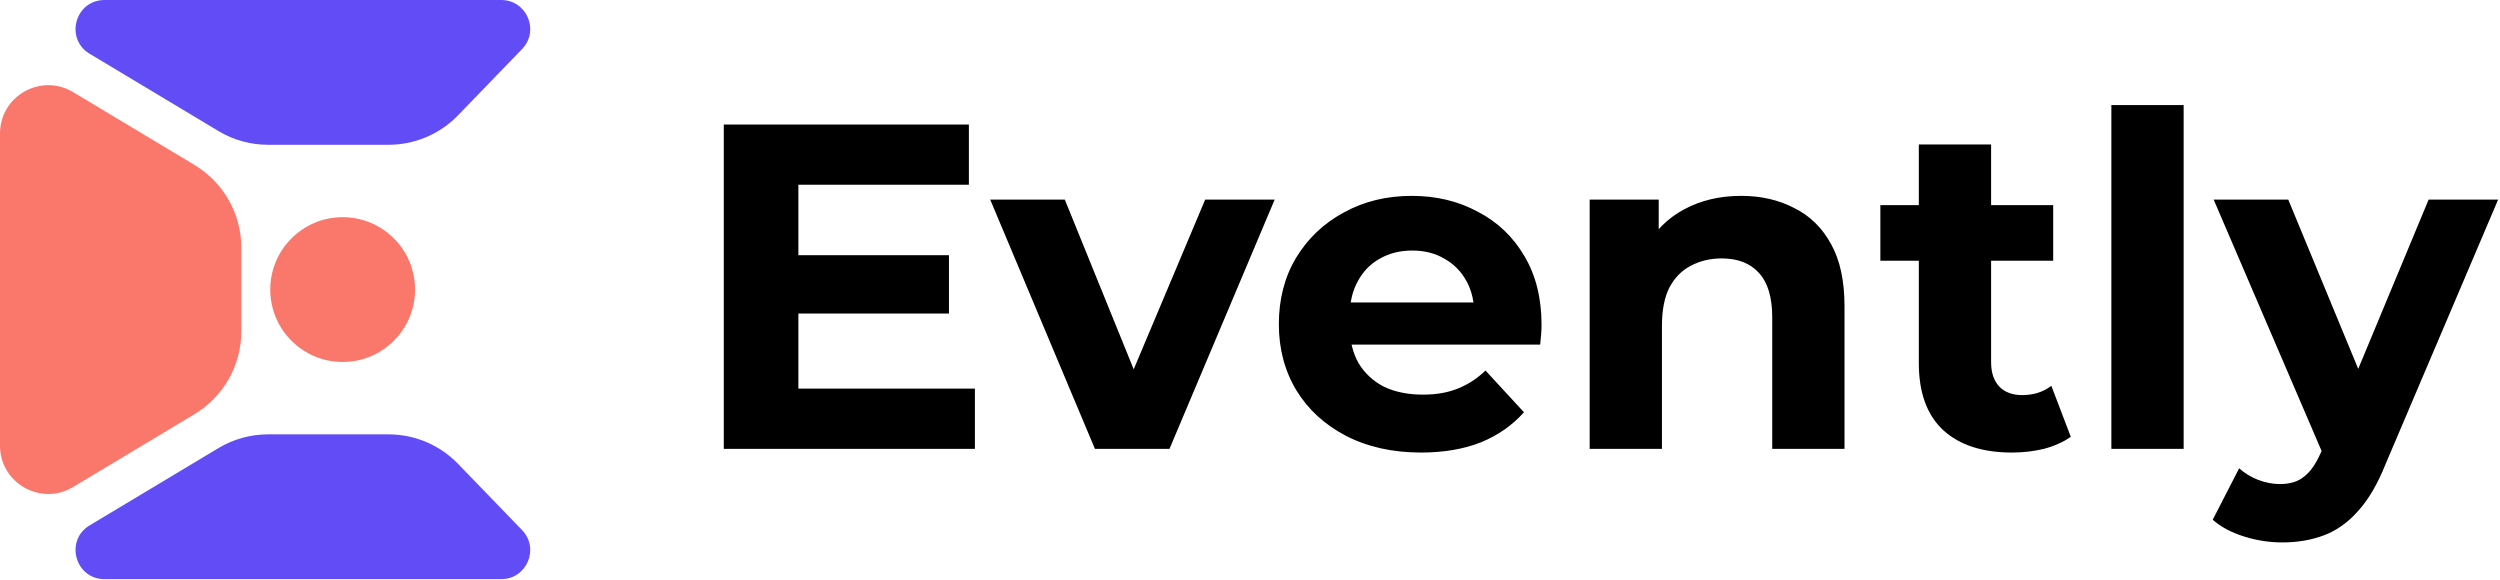
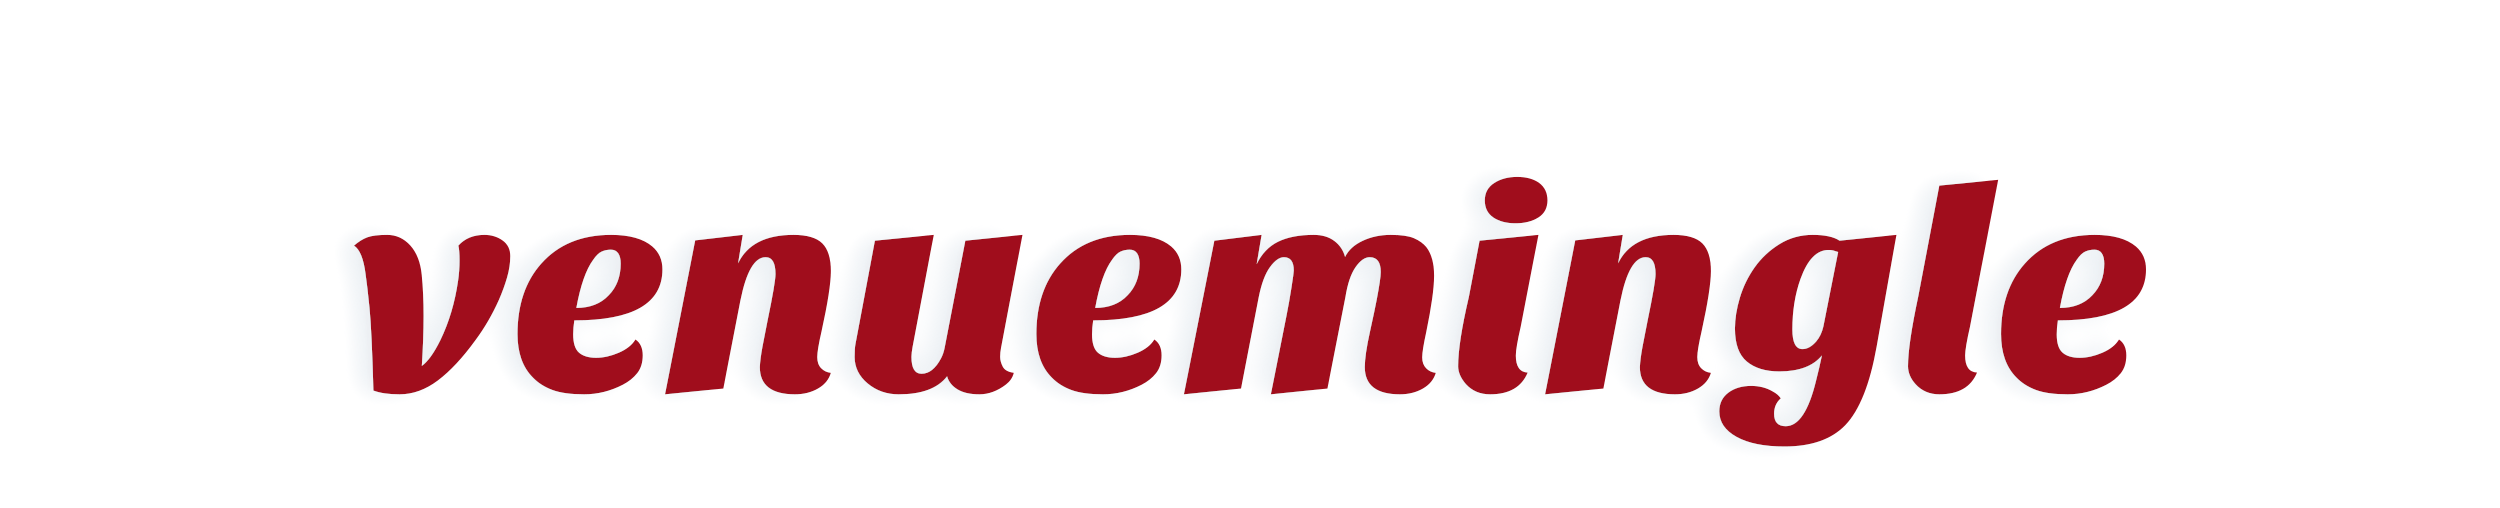
- <svg xmlns="http://www.w3.org/2000/svg" width="518" height="120" viewBox="0 0 518 120" fill="none">
-   <path d="M-3.08811e-06 27.662C-1.72904e-06 19.889 8.48 15.088 15.145 19.087L40.29 34.174C46.314 37.788 50 44.299 50 51.324L50 68.676C50 75.701 46.314 82.212 40.29 85.826L15.145 100.913C8.48 104.912 -1.57555e-05 100.111 -1.43965e-05 92.338L-3.08811e-06 27.662Z" fill="#FA776C" />
-   <path d="M103.855 -3.00576e-06C109.151 -1.88027e-06 111.85 6.362 108.169 10.17L94.896 23.9C91.128 27.799 85.938 30 80.516 30L55.54 30C51.915 30 48.358 29.015 45.25 27.15L18.575 11.145C13.357 8.014 15.577 -2.17645e-05 21.662 -2.04714e-05L103.855 -3.00576e-06Z" fill="#624CF5" />
-   <path d="M103.855 120C109.151 120 111.85 113.638 108.169 109.83L94.896 96.1C91.128 92.201 85.938 90 80.516 90L55.54 90C51.915 90 48.358 90.985 45.25 92.85L18.575 108.855C13.357 111.986 15.577 120 21.662 120L103.855 120Z" fill="#624CF5" />
-   <rect x="56" y="45" width="30" height="30" rx="15" fill="#FA776C" />
-   <path d="M164.272 52.872H196.624V64.968H164.272V52.872ZM165.424 80.52H202V93H149.968V25.8H200.752V38.28H165.424V80.52ZM226.866 93L205.169 41.352H220.626L238.674 85.8H230.994L249.714 41.352H264.114L242.322 93H226.866ZM294.45 93.768C288.562 93.768 283.378 92.616 278.898 90.312C274.482 88.008 271.058 84.872 268.626 80.904C266.194 76.872 264.978 72.296 264.978 67.176C264.978 61.992 266.162 57.416 268.53 53.448C270.962 49.416 274.258 46.28 278.418 44.04C282.578 41.736 287.282 40.584 292.53 40.584C297.586 40.584 302.13 41.672 306.162 43.848C310.258 45.96 313.49 49.032 315.858 53.064C318.226 57.032 319.41 61.8 319.41 67.368C319.41 67.944 319.378 68.616 319.314 69.384C319.25 70.088 319.186 70.76 319.122 71.4H277.17V62.664H311.25L305.49 65.256C305.49 62.568 304.946 60.232 303.858 58.248C302.77 56.264 301.266 54.728 299.346 53.64C297.426 52.488 295.186 51.912 292.626 51.912C290.066 51.912 287.794 52.488 285.81 53.64C283.89 54.728 282.386 56.296 281.298 58.344C280.21 60.328 279.666 62.696 279.666 65.448V67.752C279.666 70.568 280.274 73.064 281.49 75.24C282.77 77.352 284.53 78.984 286.77 80.136C289.074 81.224 291.762 81.768 294.834 81.768C297.586 81.768 299.986 81.352 302.034 80.52C304.146 79.688 306.066 78.44 307.794 76.776L315.762 85.416C313.394 88.104 310.418 90.184 306.834 91.656C303.25 93.064 299.122 93.768 294.45 93.768ZM360.773 40.584C364.869 40.584 368.517 41.416 371.717 43.08C374.981 44.68 377.541 47.176 379.397 50.568C381.253 53.896 382.181 58.184 382.181 63.432V93H367.205V65.736C367.205 61.576 366.277 58.504 364.421 56.52C362.629 54.536 360.069 53.544 356.741 53.544C354.373 53.544 352.229 54.056 350.309 55.08C348.453 56.04 346.981 57.544 345.893 59.592C344.869 61.64 344.357 64.264 344.357 67.464V93H329.381V41.352H343.685V55.656L340.997 51.336C342.853 47.88 345.509 45.224 348.965 43.368C352.421 41.512 356.357 40.584 360.773 40.584ZM416.876 93.768C410.796 93.768 406.06 92.232 402.668 89.16C399.276 86.024 397.58 81.384 397.58 75.24V29.928H412.556V75.048C412.556 77.224 413.132 78.92 414.284 80.136C415.436 81.288 417.004 81.864 418.988 81.864C421.356 81.864 423.372 81.224 425.036 79.944L429.068 90.504C427.532 91.592 425.676 92.424 423.5 93C421.388 93.512 419.18 93.768 416.876 93.768ZM389.612 54.024V42.504H425.42V54.024H389.612ZM437.475 93V21.768H452.451V93H437.475ZM472.878 112.392C470.19 112.392 467.534 111.976 464.91 111.144C462.286 110.312 460.142 109.16 458.477 107.688L463.95 97.032C465.102 98.056 466.414 98.856 467.886 99.432C469.422 100.008 470.926 100.296 472.398 100.296C474.51 100.296 476.174 99.784 477.39 98.76C478.67 97.8 479.822 96.168 480.846 93.864L483.534 87.528L484.686 85.896L503.214 41.352H517.614L494.286 96.168C492.622 100.328 490.702 103.592 488.526 105.96C486.414 108.328 484.046 109.992 481.422 110.952C478.862 111.912 476.014 112.392 472.878 112.392ZM481.71 95.016L458.669 41.352H474.126L491.982 84.552L481.71 95.016Z" fill="black" />
+ <svg xmlns="http://www.w3.org/2000/svg" width="1034.945px" height="210.08px" viewBox="-267.473 -30.04 1034.945 210.08" style="background: none;" preserveAspectRatio="xMidYMid">
+   <defs>
+     <filter id="editing-extrude-glow">
+       <feFlood flood-color="rgba(83.922%,57.255%,57.647%,0.069)" result="flood-1" />
+       <feMorphology operator="erode" radius="1" in="SourceAlpha" result="erode" />
+       <feComposite operator="in" in="flood-1" in2="erode" result="comp1" />
+       <feConvolveMatrix order="4,4" divisor="1" in="comp1" result="convolve" kernelMatrix="0 0 0 0 0 0 0 0 1 1 1 1 0 0 0 0" />
+       <feOffset dx="-4" dy="0" in="convolve" result="extrude" />
+       <feComposite operator="in" in="flood-1" in2="extrude" result="comp-extrude" />
+       <feFlood flood-color="#dce4eb" result="flood-2" />
+       <feComposite operator="in" in="flood-2" in2="SourceAlpha" result="comp2" />
+       <feMorphology operator="dilate" radius="1" in="comp2" result="dilate" />
+       <feOffset dx="-6" dy="0" in="dilate" result="offset" />
+       <feGaussianBlur in="offset" stdDeviation="5.8" result="blur" />
+       <feComponentTransfer in="blur" result="shadow">
+         <feFuncA type="linear" slope="0.8" intercept="-0.2" />
+       </feComponentTransfer>
+       <feMerge>
+         <feMergeNode in="shadow" />
+         <feMergeNode in="comp-extrude" />
+         <feMergeNode in="SourceGraphic" />
+       </feMerge>
+     </filter>
+   </defs>
+   <g filter="url(#editing-extrude-glow)">
+     <g transform="translate(-123.32, 130.8)">
+       <path d="M45.60-59.16L45.60-59.16L45.60-59.16Q49.56-63.60 56.40-63.60L56.40-63.60L56.40-63.60Q60.60-63.60 63.84-61.32L63.84-61.32L63.84-61.32Q67.08-59.04 67.08-54.78L67.08-54.78L67.08-54.78Q67.08-50.52 65.76-45.96L65.76-45.96L65.76-45.96Q64.44-41.40 62.40-36.72L62.40-36.72L62.40-36.72Q58.32-27.60 52.68-20.04L52.68-20.04L52.68-20.04Q44.76-9.12 37.14-3.36L37.14-3.36L37.14-3.36Q29.52 2.40 21.24 2.40L21.24 2.40L21.24 2.40Q14.52 2.40 10.44 0.84L10.44 0.84L10.44 0.84Q9.72-24.36 8.82-33.36L8.82-33.36L8.82-33.36Q7.92-42.36 7.20-47.28L7.20-47.28L7.20-47.28Q6-56.88 2.40-59.16L2.40-59.16L2.40-59.16Q5.16-61.56 7.86-62.58L7.86-62.58L7.86-62.58Q10.56-63.60 16.14-63.60L16.14-63.60L16.14-63.60Q21.72-63.60 25.68-59.22L25.68-59.22L25.68-59.22Q29.64-54.84 30.42-47.10L30.42-47.10L30.42-47.10Q31.20-39.36 31.20-30L31.20-30L31.20-30Q31.20-20.64 30.48-9.36L30.48-9.36L30.48-9.36Q34.20-12 38.16-20.04L38.16-20.04L38.16-20.04Q43.56-31.20 45.48-44.64L45.48-44.64L45.48-44.64Q46.08-48.72 46.08-53.04L46.08-53.04L46.08-53.04Q46.08-57.36 45.60-59.16ZM118.92-20.28L118.92-20.28L118.92-20.28Q121.92-18.24 121.92-13.74L121.92-13.74L121.92-13.74Q121.92-9.24 119.64-6.36L119.64-6.36L119.64-6.36Q117.36-3.48 113.64-1.56L113.64-1.56L113.64-1.56Q105.96 2.40 97.68 2.40L97.68 2.40L97.68 2.40Q89.40 2.40 84.54 0.60L84.54 0.60L84.54 0.60Q79.68-1.20 76.44-4.56L76.44-4.56L76.44-4.56Q70.08-10.92 70.08-22.56L70.08-22.56L70.08-22.56Q70.08-40.68 79.92-51.72L79.92-51.72L79.92-51.72Q90.48-63.60 108.84-63.60L108.84-63.60L108.84-63.60Q120.24-63.60 125.88-58.80L125.88-58.80L125.88-58.80Q130.08-55.20 130.08-49.32L130.08-49.32L130.08-49.32Q130.08-28.20 93.60-28.20L93.60-28.20L93.60-28.20Q93.12-25.08 93.12-22.44L93.12-22.44L93.12-22.44Q93.12-16.92 95.58-14.82L95.58-14.82L95.58-14.82Q98.04-12.72 102.60-12.72L102.60-12.72L102.60-12.72Q107.16-12.72 112.02-14.82L112.02-14.82L112.02-14.82Q116.88-16.92 118.92-20.28ZM94.44-33.36L94.44-33.36L94.44-33.36Q102.96-33.36 107.88-38.64L107.88-38.64L107.88-38.64Q112.80-43.68 112.80-51.72L112.80-51.72L112.80-51.72Q112.80-54.48 111.78-55.98L111.78-55.98L111.78-55.98Q110.76-57.48 108.72-57.48L108.72-57.48L108.72-57.48Q106.68-57.48 104.94-56.70L104.94-56.70L104.94-56.70Q103.20-55.92 101.40-53.28L101.40-53.28L101.40-53.28Q96.96-47.28 94.44-33.36ZM184.92 2.40L184.92 2.40L184.92 2.40Q170.40 2.40 170.40-8.88L170.40-8.88L170.40-8.88Q170.52-12 171.48-17.28L171.48-17.28L173.64-28.32L173.64-28.32Q176.88-43.92 176.88-47.40L176.88-47.40L176.88-47.40Q176.88-54.36 172.80-54.36L172.80-54.36L172.80-54.36Q165.96-54.36 162.36-36.48L162.36-36.48L155.28 0L131.16 2.40L143.64-61.32L163.32-63.60L161.40-51.84L161.40-51.84Q167.04-63.60 184.32-63.60L184.32-63.60L184.32-63.60Q192.72-63.60 196.26-60.06L196.26-60.06L196.26-60.06Q199.80-56.52 199.80-48.60L199.80-48.60L199.80-48.60Q199.80-41.16 195.96-23.76L195.96-23.76L195.96-23.76Q194.16-15.96 194.16-13.02L194.16-13.02L194.16-13.02Q194.16-10.08 195.78-8.40L195.78-8.40L195.78-8.40Q197.40-6.72 199.80-6.48L199.80-6.48L199.80-6.48Q198.60-2.40 194.46 0L194.46 0L194.46 0Q190.32 2.40 184.92 2.40ZM247.92-5.04L247.92-5.04L247.92-5.04Q242.16 2.40 227.88 2.40L227.88 2.40L227.88 2.40Q220.44 2.40 215.04-2.10L215.04-2.10L215.04-2.10Q209.64-6.60 209.64-13.08L209.64-13.08L209.64-13.08Q209.64-16.68 210-18.48L210-18.48L218.04-61.20L242.40-63.60L233.64-17.28L233.64-17.28Q233.16-14.64 233.16-13.08L233.16-13.08L233.16-13.08Q233.16-6.12 237.36-6.12L237.36-6.12L237.36-6.12Q242.04-6.12 245.40-12.48L245.40-12.48L245.40-12.48Q246.48-14.52 246.96-17.16L246.96-17.16L255.48-61.20L279.12-63.60L270.24-16.80L270.24-16.80Q269.88-15 269.88-13.08L269.88-13.08L269.88-13.08Q269.88-11.16 270.96-9.06L270.96-9.06L270.96-9.06Q272.04-6.96 275.52-6.48L275.52-6.48L275.52-6.48Q274.80-3.60 272.28-1.68L272.28-1.68L272.28-1.68Q267 2.40 261.30 2.40L261.30 2.40L261.30 2.40Q255.60 2.40 252.24 0.36L252.24 0.36L252.24 0.36Q248.88-1.68 247.92-5.04ZM333.72-20.28L333.72-20.28L333.72-20.28Q336.72-18.24 336.72-13.74L336.72-13.74L336.72-13.74Q336.72-9.24 334.44-6.36L334.44-6.36L334.44-6.36Q332.16-3.48 328.44-1.56L328.44-1.56L328.44-1.56Q320.76 2.40 312.48 2.40L312.48 2.40L312.48 2.40Q304.20 2.40 299.34 0.60L299.34 0.60L299.34 0.60Q294.48-1.20 291.24-4.56L291.24-4.56L291.24-4.56Q284.88-10.92 284.88-22.56L284.88-22.56L284.88-22.56Q284.88-40.68 294.72-51.72L294.72-51.72L294.72-51.72Q305.28-63.60 323.64-63.60L323.64-63.60L323.64-63.60Q335.04-63.60 340.68-58.80L340.68-58.80L340.68-58.80Q344.88-55.20 344.88-49.32L344.88-49.32L344.88-49.32Q344.88-28.20 308.40-28.20L308.40-28.20L308.40-28.20Q307.92-25.08 307.92-22.44L307.92-22.44L307.92-22.44Q307.92-16.92 310.38-14.82L310.38-14.82L310.38-14.82Q312.84-12.72 317.40-12.72L317.40-12.72L317.40-12.72Q321.96-12.72 326.82-14.82L326.82-14.82L326.82-14.82Q331.68-16.92 333.72-20.28ZM309.24-33.36L309.24-33.36L309.24-33.36Q317.76-33.36 322.68-38.64L322.68-38.64L322.68-38.64Q327.60-43.68 327.60-51.72L327.60-51.72L327.60-51.72Q327.60-54.48 326.58-55.98L326.58-55.98L326.58-55.98Q325.56-57.48 323.52-57.48L323.52-57.48L323.52-57.48Q321.48-57.48 319.74-56.70L319.74-56.70L319.74-56.70Q318-55.92 316.20-53.28L316.20-53.28L316.20-53.28Q311.76-47.28 309.24-33.36ZM435.36 2.40L435.36 2.40L435.36 2.40Q420.84 2.40 420.84-8.88L420.84-8.88L420.84-8.88Q420.84-13.80 422.94-23.34L422.94-23.34L422.94-23.34Q425.04-32.88 425.76-36.72L425.76-36.72L425.76-36.72Q427.44-45.48 427.44-48.24L427.44-48.24L427.44-48.24Q427.44-54.36 422.88-54.36L422.88-54.36L422.88-54.36Q419.88-54.36 417.00-50.22L417.00-50.22L417.00-50.22Q414.12-46.08 412.80-37.80L412.80-37.80L405.36 0L381.96 2.40L388.44-30.24L388.44-30.24Q389.52-35.64 390.48-41.76L390.48-41.76L390.48-41.76Q391.44-47.88 391.44-48.84L391.44-48.84L391.44-48.84Q391.44-54.36 387.36-54.36L387.36-54.36L387.36-54.36Q384.60-54.36 381.60-50.28L381.60-50.28L381.60-50.28Q378.60-46.20 376.92-37.80L376.92-37.80L369.60 0L345.96 2.40L358.56-61.20L378.12-63.60L376.08-51.48L376.08-51.48Q379.20-57.96 384.96-60.78L384.96-60.78L384.96-60.78Q390.72-63.60 399.72-63.60L399.72-63.60L399.72-63.60Q404.88-63.60 408.24-61.08L408.24-61.08L408.24-61.08Q411.60-58.56 412.68-54.48L412.68-54.48L412.68-54.48Q414.72-58.68 419.94-61.14L419.94-61.14L419.94-61.14Q425.16-63.60 431.58-63.60L431.58-63.60L431.58-63.60Q438.00-63.60 441.18-62.22L441.18-62.22L441.18-62.22Q444.36-60.84 446.28-58.56L446.28-58.56L446.28-58.56Q449.52-54.36 449.52-46.68L449.52-46.68L449.52-46.68Q449.52-39.12 446.28-23.40L446.28-23.40L446.28-23.40Q444.60-15.72 444.60-12.90L444.60-12.90L444.60-12.90Q444.60-10.08 446.22-8.40L446.22-8.40L446.22-8.40Q447.84-6.72 450.24-6.48L450.24-6.48L450.24-6.48Q449.04-2.40 444.90 0L444.90 0L444.90 0Q440.76 2.40 435.36 2.40ZM488.28-6.60L488.28-6.60L488.28-6.60Q484.56 2.40 472.68 2.40L472.68 2.40L472.68 2.40Q466.56 2.40 462.72-1.80L462.72-1.80L462.72-1.80Q459.48-5.52 459.48-9.24L459.48-9.24L459.48-9.24Q459.48-18.96 463.92-37.92L463.92-37.92L468.36-61.20L492.72-63.60L485.40-25.68L485.40-25.68Q483.36-16.80 483.36-13.68L483.36-13.68L483.36-13.68Q483.36-6.84 488.28-6.60ZM470.52-77.88L470.52-77.88L470.52-77.88Q470.52-82.56 474.42-85.08L474.42-85.08L474.42-85.08Q478.32-87.60 483.96-87.60L483.96-87.60L483.96-87.60Q489.60-87.60 493.02-85.08L493.02-85.08L493.02-85.08Q496.44-82.56 496.44-77.88L496.44-77.88L496.44-77.88Q496.44-73.20 492.66-70.80L492.66-70.80L492.66-70.80Q488.88-68.40 483.24-68.40L483.24-68.40L483.24-68.40Q477.60-68.40 474.06-70.80L474.06-70.80L474.06-70.80Q470.52-73.20 470.52-77.88ZM549.24 2.40L549.24 2.40L549.24 2.40Q534.72 2.40 534.72-8.88L534.72-8.88L534.72-8.88Q534.84-12 535.80-17.28L535.80-17.28L537.96-28.32L537.96-28.32Q541.20-43.92 541.20-47.40L541.20-47.40L541.20-47.40Q541.20-54.36 537.12-54.36L537.12-54.36L537.12-54.36Q530.28-54.36 526.68-36.48L526.68-36.48L519.60 0L495.48 2.40L507.96-61.32L527.64-63.60L525.72-51.84L525.72-51.84Q531.36-63.60 548.64-63.60L548.64-63.60L548.64-63.60Q557.04-63.60 560.58-60.06L560.58-60.06L560.58-60.06Q564.12-56.52 564.12-48.60L564.12-48.60L564.12-48.60Q564.12-41.16 560.28-23.76L560.28-23.76L560.28-23.76Q558.48-15.96 558.48-13.02L558.48-13.02L558.48-13.02Q558.48-10.08 560.10-8.40L560.10-8.40L560.10-8.40Q561.72-6.72 564.12-6.48L564.12-6.48L564.12-6.48Q562.92-2.40 558.78 0L558.78 0L558.78 0Q554.64 2.40 549.24 2.40ZM582.24-50.16L582.24-50.16L582.24-50.16Q586.32-55.92 592.50-59.76L592.50-59.76L592.50-59.76Q598.68-63.60 606.24-63.60L606.24-63.60L606.24-63.60Q613.80-63.60 617.40-61.20L617.40-61.20L640.92-63.60L632.76-17.52L632.76-17.52Q628.56 6 619.68 15.24L619.68 15.24L619.68 15.24Q611.16 24 594.60 24L594.60 24L594.60 24Q582 24 574.80 20.04L574.80 20.04L574.80 20.04Q567.60 16.08 567.60 9.48L567.60 9.48L567.60 9.48Q567.60 4.56 571.32 1.74L571.32 1.74L571.32 1.74Q575.04-1.08 580.80-1.08L580.80-1.08L580.80-1.08Q585.84-1.08 589.68 1.20L589.68 1.20L589.68 1.20Q591.96 2.40 593.04 4.08L593.04 4.08L593.04 4.08Q590.28 6.48 590.28 10.44L590.28 10.44L590.28 10.44Q590.28 15.60 595.08 15.60L595.08 15.60L595.08 15.60Q603.12 15.60 607.68-3.36L607.68-3.36L607.68-3.36Q609-8.52 610.08-13.68L610.08-13.68L610.08-13.68Q604.68-7.08 592.44-7.08L592.44-7.08L592.44-7.08Q583.92-7.08 579-11.16L579-11.16L579-11.16Q574.08-15.24 574.08-24.84L574.08-24.84L574.08-24.84Q574.08-30.84 576.12-37.62L576.12-37.62L576.12-37.62Q578.16-44.40 582.24-50.16ZM597.84-24.48L597.84-24.48L597.84-24.48Q597.84-16.32 602.04-16.32L602.04-16.32L602.04-16.32Q604.92-16.32 607.68-19.44L607.68-19.44L607.68-19.44Q609.84-21.96 610.68-25.68L610.68-25.68L616.80-56.52L616.80-56.52Q616.20-56.64 615.60-56.88L615.60-56.88L615.60-56.88Q614.40-57.36 612.84-57.36L612.84-57.36L612.84-57.36Q605.52-57.36 601.20-45.36L601.20-45.36L601.20-45.36Q597.84-36 597.84-24.48ZM674.28-6.60L674.28-6.60L674.28-6.60Q670.56 2.40 658.68 2.40L658.68 2.40L658.68 2.40Q652.68 2.40 648.84-1.80L648.84-1.80L648.84-1.80Q645.72-5.28 645.72-9.24L645.72-9.24L645.72-9.24Q645.72-18.24 649.92-37.92L649.92-37.92L658.68-84L683.04-86.40L671.40-25.68L671.40-25.68Q669.36-16.80 669.36-13.68L669.36-13.68L669.36-13.68Q669.36-6.84 674.28-6.60ZM733.08-20.28L733.08-20.28L733.08-20.28Q736.08-18.24 736.08-13.74L736.08-13.74L736.08-13.74Q736.08-9.24 733.80-6.36L733.80-6.36L733.80-6.36Q731.52-3.48 727.80-1.56L727.80-1.56L727.80-1.56Q720.12 2.40 711.84 2.40L711.84 2.40L711.84 2.40Q703.56 2.40 698.70 0.60L698.70 0.60L698.70 0.60Q693.84-1.20 690.60-4.56L690.60-4.56L690.60-4.56Q684.24-10.92 684.24-22.56L684.24-22.56L684.24-22.56Q684.24-40.68 694.08-51.72L694.08-51.72L694.08-51.72Q704.64-63.60 723.00-63.60L723.00-63.60L723.00-63.60Q734.40-63.60 740.04-58.80L740.04-58.80L740.04-58.80Q744.24-55.20 744.24-49.32L744.24-49.32L744.24-49.32Q744.24-28.20 707.76-28.20L707.76-28.20L707.76-28.20Q707.28-25.08 707.28-22.44L707.28-22.44L707.28-22.44Q707.28-16.92 709.74-14.82L709.74-14.82L709.74-14.82Q712.20-12.72 716.76-12.72L716.76-12.72L716.76-12.72Q721.32-12.72 726.18-14.82L726.18-14.82L726.18-14.82Q731.04-16.92 733.08-20.28ZM708.60-33.36L708.60-33.36L708.60-33.36Q717.12-33.36 722.04-38.64L722.04-38.64L722.04-38.64Q726.96-43.68 726.96-51.72L726.96-51.72L726.96-51.72Q726.96-54.48 725.94-55.98L725.94-55.98L725.94-55.98Q724.92-57.48 722.88-57.48L722.88-57.48L722.88-57.48Q720.84-57.48 719.10-56.70L719.10-56.70L719.10-56.70Q717.36-55.92 715.56-53.28L715.56-53.28L715.56-53.28Q711.12-47.28 708.60-33.36Z" fill="#a00d1e" />
+     </g>
+   </g>
+   <style>text {
+   font-size: 64px;
+   font-family: Arial Black;
+   dominant-baseline: central;
+   text-anchor: middle;
+ }</style>
</svg>
